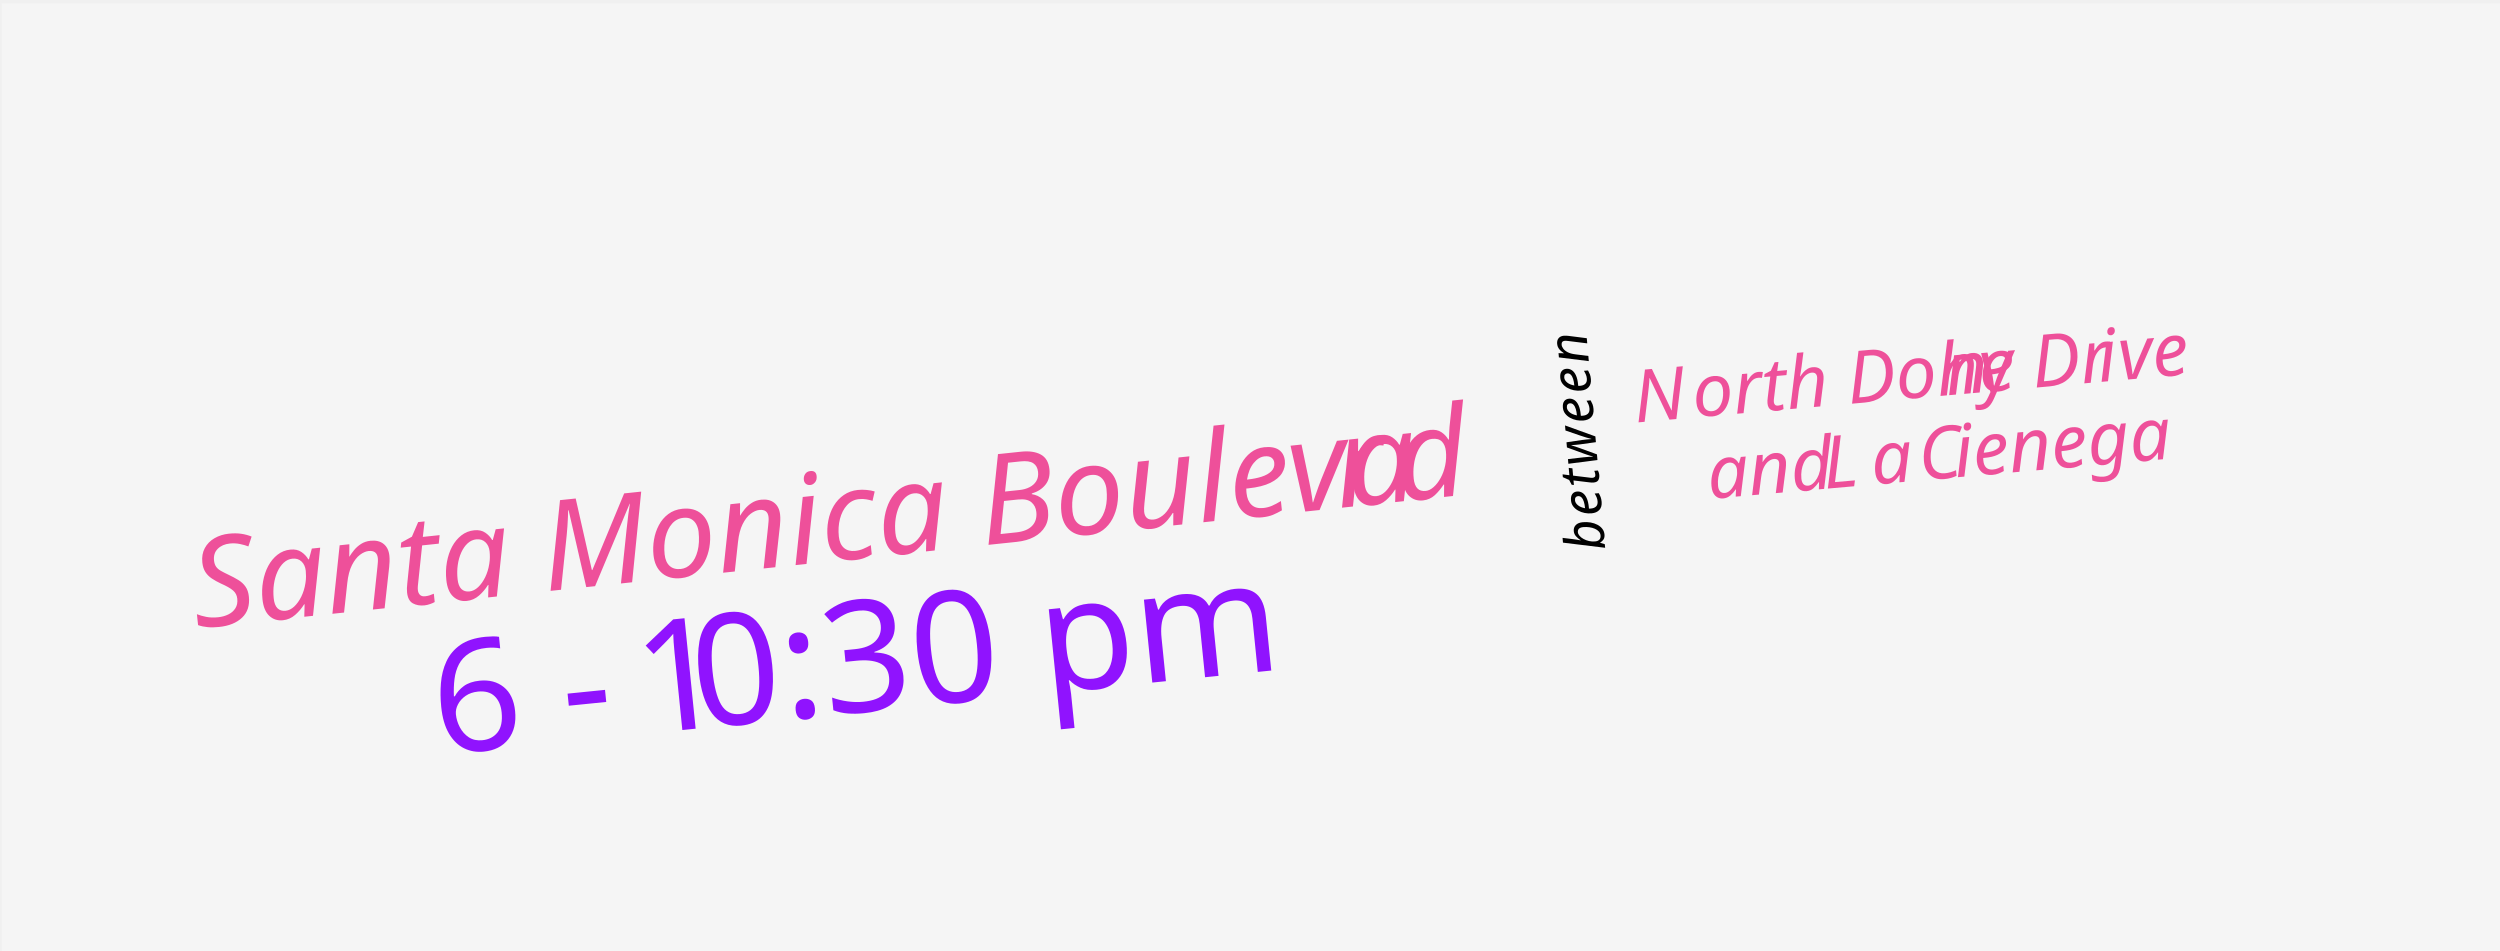
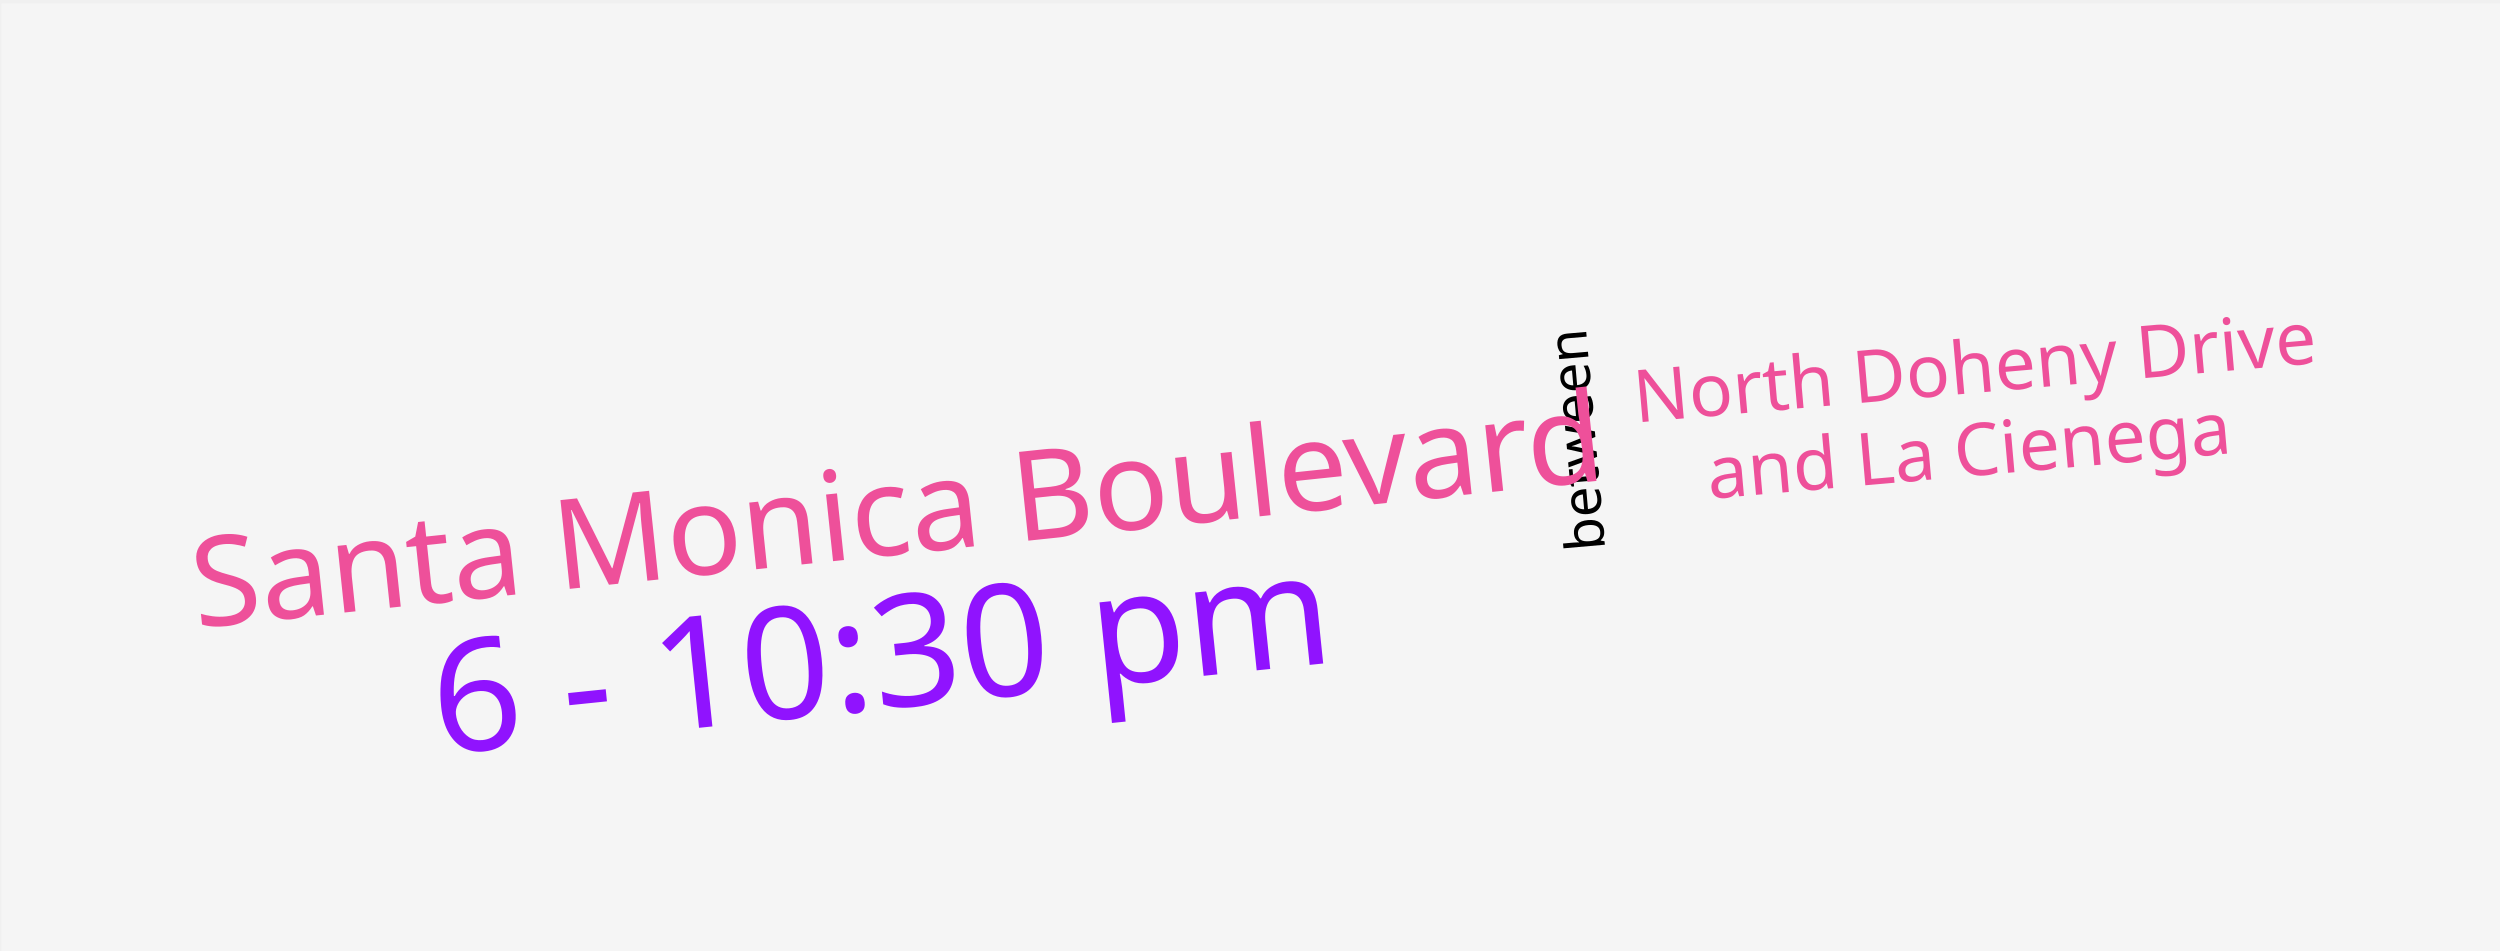
- <svg xmlns="http://www.w3.org/2000/svg" id="Layer_1" data-name="Layer 1" viewBox="0 0 960 365">
-   <defs>
-     <style>.cls-1{fill:#f5f5f5;}.cls-12,.cls-2,.cls-4,.cls-5,.cls-6{isolation:isolate;}.cls-2{font-size:60px;fill:#9013fe;font-family:IM_FELL_English_SC, IM FELL English SC;}.cls-3{letter-spacing:0em;}.cls-4{font-size:21px;font-family:GoboldThinLightItalic-Italic, Gobold Thin Light Italic;letter-spacing:0.05em;}.cls-12,.cls-4,.cls-5,.cls-6{font-style:italic;}.cls-5{font-size:18px;font-family:GoboldBoldItalic-Italic, Gobold Bold Italic;}.cls-6{font-size:28px;font-family:IM_FELL_English_Italic, IM FELL English;}.cls-12,.cls-6{fill:#ee509a;}.cls-7{letter-spacing:-0.02em;}.cls-8{letter-spacing:-0.01em;}.cls-9{letter-spacing:0em;}.cls-10{letter-spacing:0.01em;}.cls-11{letter-spacing:-0.01em;}.cls-12{font-size:48px;font-family:GoboldThinItalic-Italic, Gobold Thin Italic;}.cls-13{letter-spacing:0em;}</style>
-   </defs>
-   <rect id="Rectangle-5" class="cls-1" x="0.63" y="1.31" width="960" height="365" />
-   <text class="cls-2" transform="matrix(0.99, -0.1, 0.1, 0.99, 167.99, 289.83)">6 - <tspan class="cls-3" x="78.84" y="0">1</tspan>
-     <tspan x="100.63" y="0">0:30 pm</tspan>
-   </text>
-   <g id="Group-12">
-     <text class="cls-4" transform="translate(616.42 210.94) rotate(-95)">between</text>
-     <text class="cls-5" transform="translate(601.66 140.2) rotate(-95)"> </text>
-     <text class="cls-6" transform="translate(628.08 162.28) rotate(-5)">
-       <tspan class="cls-7">N</tspan>
-       <tspan x="22.59" y="0">orth Dohe</tspan>
-       <tspan class="cls-8" x="120.18" y="0">n</tspan>
-       <tspan x="133.14" y="0">y Dr</tspan>
-       <tspan class="cls-9" x="178.83" y="0">i</tspan>
-       <tspan x="186.76" y="0">ve </tspan>
-     </text>
-     <text class="cls-6" transform="translate(656.3 191.6) rotate(-5)">and <tspan class="cls-10" x="44.63" y="0">L</tspan>
-       <tspan x="63.1" y="0">a </tspan>
-       <tspan class="cls-11" x="81.43" y="0">C</tspan>
-       <tspan x="95.13" y="0">ienega</tspan>
-     </text>
-     <text class="cls-12" transform="translate(75.27 241.2) rotate(-6)">Santa Monica Bouleva<tspan class="cls-13" x="441.14" y="0">r</tspan>
-       <tspan x="464.41" y="0">d</tspan>
-     </text>
+ <svg xmlns="http://www.w3.org/2000/svg" version="1.1" id="Layer_1" x="0px" y="0px" viewBox="0 0 960 365" style="enable-background:new 0 0 960 365;" xml:space="preserve">
+   <style type="text/css">
+ 	.st0{fill:#F5F5F5;}
+ 	.st1{fill:#9013FE;}
+ 	.st2{font-family:'IM_FELL_English_SC';}
+ 	.st3{font-size:59.998px;}
+ 	.st4{font-family:'GoboldThinLightItalic-Italic';}
+ 	.st5{font-size:21px;}
+ 	.st6{font-family:'GoboldBoldItalic-Italic';}
+ 	.st7{font-size:18px;}
+ 	.st8{fill:#EE509A;}
+ 	.st9{font-family:'IM_FELL_English_Italic';}
+ 	.st10{font-size:28px;}
+ 	.st11{font-family:'GoboldThinItalic-Italic';}
+ 	.st12{font-size:47.998px;}
+ 	.st13{fill:#FFFFFF;}
+ 	.st14{fill:none;}
+ </style>
+   <rect id="Rectangle-5" x="0.6" y="1.3" class="st0" width="960" height="365" />
+   <text transform="matrix(0.9947 -0.1025 0.1025 0.9947 167.9921 289.8309)" class="st1 st2 st3">6 - 10:30 pm</text>
+   <g id="Group-12" transform="translate(474.5, 176.9258) rotate(6) translate(-474.5, -176.9258) translate(136, 54.92583)">
+     <text transform="matrix(-0.1908 -0.9816 0.9816 -0.1908 483.1942 140.9972)" class="st4 st5">between</text>
+     <text transform="matrix(-0.1908 -0.9816 0.9816 -0.1908 461.129 72.1845)" class="st6 st7"> </text>
+     <text transform="matrix(0.9816 -0.1908 0.1908 0.9816 489.7073 91.3795)" class="st8 st9 st10">North Doheny Drive </text>
+     <text transform="matrix(0.9816 -0.1908 0.1908 0.9816 520.8334 117.5884)" class="st8 st9 st10">and La Cienega</text>
+     <text transform="matrix(0.9781 -0.2079 0.2079 0.9781 -51.828 227.6545)" class="st8 st11 st12">Santa Monica Boulevard</text>
+   </g>
+   <rect x="-980.5" y="0" width="959" height="367" />
+   <g id="Layer_2_1_">
+     <g id="Layer_1-2">
+       <path class="st13" d="M-503.9,157.1c0,1.6,0.6,3.1,1.6,4.2c0.9,1.1,2.1,1.9,3.4,2.3c0.9,0.3,1.8,0.4,2.7,0.4c0.5,0,0.9,0,1.4-0.1    c1.9-0.2,3.7-1,5.3-2.1c1.5-1.1,2.9-2.2,4.3-3.5c1.2-1.1,2.5-2.2,3.6-3.3l0.3-0.3c0.1,0.2,0.2,0.5,0.3,0.7c0.4,0.8,1,1.4,1.6,2    l0.2,0.2l-1.2,1l-1.5,1.3c-0.5,0.4-1.1,0.9-1.6,1.4s-1,1-1.5,1.6s-0.8,1.2-1,1.9c-0.2,0.8-0.2,1.6,0.1,2.3    c0.3,1.2,1.1,2.2,2.2,2.8c0.9,0.5,1.9,0.8,3,0.8h0.4c1.3-0.1,2.5-0.5,3.6-1.2s2.1-1.6,2.8-2.7c0.7-1.1,1.3-2.3,1.5-3.5    c0.3-1.3,0.2-2.6-0.3-3.9c-0.3-0.6-0.8-1.2-1.3-1.7c1.5-1.2,3-2.2,4.5-3.2c1.3-0.8,2.7-1.5,4.1-2c-0.3,3.2-0.6,6.4-0.8,9.6    c-0.6,9.3-1,18.8-1.2,28.3c0,0.5,0.2,0.9,0.5,1.2c0.7,0.6,1.6,0.6,2.3,0c0.3-0.3,0.5-0.7,0.5-1.2c0.1-9.5,0.4-19,1.1-28.3    c0.7-9.3,1.7-18.6,3-27.9l2.4-0.2l3.5-0.2l6.1-0.4c0.5,0,0.9-0.2,1.2-0.6c0.3-0.3,0.4-0.7,0.4-1.2c0-0.4-0.2-0.8-0.5-1.1    s-0.8-0.4-1.2-0.4l0,0l-5.9,0.4l-5.6,0.4c0.3-2.1,0.6-4.3,1-6.5c0.4-2.1,0.7-4.3,1.1-6.8c0.1-0.5,0-0.9-0.3-1.3    c-0.2-0.3-0.6-0.6-1-0.7s-0.8-0.1-1.2,0.1s-0.7,0.6-0.7,1.1c-0.5,2.4-0.9,4.8-1.3,7.2c-0.4,2.4-0.7,4.7-1.1,7    c-1,0.1-2.1,0.2-3.1,0.2c-1.1,0-2.3,0.1-3.4,0.2c-0.5,0-0.9,0.2-1.2,0.6c-0.3,0.3-0.4,0.7-0.4,1.2c0,0.4,0.2,0.8,0.5,1.1    s0.8,0.5,1.2,0.4l0,0l3.3-0.2h0.5l2.3-0.1c-0.6,4.8-1.2,9.6-1.7,14.5l0,0c-2.2,0.8-4.3,1.7-6.2,2.9c-1.9,1.2-3.7,2.5-5.5,3.8    c-0.5-0.4-1-0.9-1.4-1.4c-0.5-0.7-0.7-1.6-0.5-2.4c0-0.2,0.1-0.3,0.1-0.5c0.1-0.2,0.1-0.4,0.2-0.6c0.2-0.6,0.5-1.1,0.8-1.7    c0.5-0.9,1.2-1.8,1.9-2.5c0.6-0.7,1.3-1.3,2-1.9c0.4-0.3,0.6-0.7,0.6-1.1c-0.1-0.4-0.2-0.7-0.5-1s-0.7-0.5-1.1-0.6    c-0.5-0.1-1,0.1-1.3,0.4c-1.6,1.4-3,3-4.1,4.8c-0.5,0.8-0.9,1.6-1.2,2.5l-0.1,0.1c-0.5,0.8-1.1,1.5-1.7,2.2l-1.9,2l-3,2.8    c-1,0.9-2.1,1.8-3.2,2.5c-1.2,0.7-2.4,1.3-3.8,1.6c-1.4,0.4-2.8,0.1-3.9-0.7c-0.6-0.3-1.1-0.8-1.4-1.4c-0.2-0.6-0.4-1.2-0.4-1.8    c0-0.7,0.1-1.3,0.2-2c0.1-0.5,0.3-1.1,0.4-1.6c1.6,0.8,3.4,0.8,5,0c1.8-0.9,3.3-2.4,4.3-4.1c0.7-1.2,1.2-2.4,1.7-3.7    s0.6-2.7,0.3-4.1c-0.1-1.1-0.8-2.1-1.8-2.5s-2.1-0.4-3.1,0c-1.4,0.5-2.6,1.4-3.7,2.4s-2,2.2-2.8,3.4c-0.8,1.3-1.5,2.6-2,4    c-0.5,1.3-0.9,2.6-1.3,4C-503.7,154.1-503.9,155.6-503.9,157.1z M-482.5,166.1c0.2-0.7,0.5-1.4,1-1.9c0.6-0.7,1.3-1.4,2-2    c0.9-0.7,1.4-1.1,1.8-1.4c0.3-0.2,0.5-0.4,0.8-0.7c0.1-0.1,0.3-0.3,0.5-0.4c0.3,0.3,0.6,0.7,0.8,1.1c0.2,0.5,0.3,1.1,0.2,1.6    c-0.2,0.6-0.4,1.3-0.7,1.9c-0.3,0.7-0.8,1.3-1.4,1.8c-0.5,0.5-1.2,0.9-1.8,1.1c-0.6,0.2-1.2,0.3-1.9,0.1    C-482.7,166.8-482.6,166.3-482.5,166.1L-482.5,166.1z M-498.9,149.9c0.6-1.4,1.3-2.7,2.1-3.9c0.2-0.3,0.5-0.7,1.1-1.3    c0.5-0.6,1.1-1.2,1.7-1.6c0.5-0.4,1-0.7,1.6-0.9c0.1,0,0.2,0,0.3,0c0.2,0.2,0.3,0.4,0.3,0.7c0.1,0.5,0,1-0.1,1.4    c-0.2,0.6-0.4,1.2-0.7,1.7c-0.3,0.6-0.6,1.1-1,1.7c-0.3,0.4-0.6,0.9-0.9,1.3c-0.6,0.7-1.4,1.2-2.3,1.5    C-497.6,150.6-498.4,150.4-498.9,149.9z" />
+       <path class="st13" d="M-476.6,200.5c-0.6-0.5-1.5-0.4-2,0.2l0,0l-8.8,10.4l-0.1,0.1l0,0l-0.9,1.2c-0.3,0.4-0.6,0.8-1,1.1l-0.3,0.4    c-0.3,0.4-0.8,0.6-1.3,0.5c-0.2,0-0.4-0.2-0.4-0.4c-0.1-0.4,0-0.8,0.1-1.1c0-0.1,0-0.2,0.1-0.3c0,0,0,0,0-0.1    c0.2-0.9,0.4-2.5,0.6-3.4l0.2-1.7c0.1-0.5-0.1-0.9-0.4-1.2c-0.6-0.5-1.5-0.5-2.1,0c-0.4,0.3-0.6,0.7-0.7,1.1    c-0.1,0.6-0.2,1.3-0.4,2s-0.3,1.6-0.5,2.4c-0.1,0.5-0.1,1-0.2,1.5c-1.1,4.3-2.9,9.2-5.6,9.8c-0.4,0.1-0.7,0-1-0.2    c-1.6-1.1-3-4.9-4-10.5c4.9-11.7,10.5-27.2,9-35.1c-0.8-4-3-6.2-5.7-5.7c-2.2,0.4-4.1,2.7-5.4,6.6c-3.1,9.2-3.2,23-1.4,33.4    c-0.8,4-2.6,5.5-4.6,5.7s-4-4-5.1-10.7c4.9-11.7,10.5-27.2,9-35.1c-0.8-4-2.9-6.2-5.7-5.7c-7.2,1.4-9.2,23-7.2,38l-0.2,0.1    c-0.8,0.6-1.7,0.9-2.7,0.8c-0.9,0-1.8-0.2-2.7-0.5l0,0c-0.2-0.9-0.6-1.7-1-2.5c-0.3-0.8-1-1.3-1.9-1.5c-0.6-0.1-1.2,0.1-1.5,0.6    c-0.4,0.5-0.6,1.2-0.6,1.9c0,0.9,0.3,1.7,0.8,2.4c0.4,0.6,0.9,1.2,1.5,1.7c0.1,0.1,0.1,0.1,0.2,0.2c0.1,0.8,0.1,1.5,0,2.3    c-0.1,0.8-0.2,1.6-0.3,2.3c-0.1,0.9-0.3,1.9-0.5,2.8c-0.3,1.1-0.6,2.1-1,3.1c-0.3,0.9-0.8,1.7-1.5,2.4c-0.5,0.6-1.2,0.8-1.9,0.7    c-0.7-0.2-1.3-0.7-1.6-1.4c-0.4-0.8-0.7-1.7-0.9-2.7s-0.3-2.1-0.3-3.1c0-0.9,0-1.9,0.1-2.8c0.1-0.8,0.1-1.7,0.3-2.5    c0.1-0.9,0.3-1.8,0.6-2.7c0.2-0.8,0.5-1.6,0.9-2.4c0.3-0.7,0.8-1.3,1.3-1.8l0,0c0.2-0.3,0.4-0.6,0.7-0.9c0.3-0.4,0.4-0.8,0.3-1.2    c0-0.5-0.2-0.9-0.6-1.2c-0.3-0.2-0.7-0.3-1.1-0.1c-0.8,0.2-1.5,0.7-1.9,1.5c-0.5,0.7-0.9,1.5-1.3,2.3c-0.5,1-0.8,2.1-1.1,3.2    c-1,0-1.9,0-2.8,0c-0.9,0-1.8,0-2.8,0c0-0.3,0.1-0.6,0.1-0.9c0.1-0.4,0.2-0.8,0.3-1.2c0.9-4.4,1.8-9,2.6-13.5    c0.9-4.5,1.7-8.9,2.6-13.5c0.1-0.5,0-0.9-0.3-1.3c-0.3-0.3-0.6-0.5-1-0.6s-0.8-0.1-1.1,0.1c-0.4,0.2-0.7,0.6-0.8,1l-5.6,28    c-0.1,0.3-0.1,0.7-0.2,1.1l-0.2,0.9c-7.2,0.1-14.4,0.5-21.5,1.1c0.9-4.8,1.9-9.9,3-15.2s2.1-10.5,3-15.6c0.1-0.4,0-0.9-0.3-1.3    c-0.2-0.3-0.6-0.6-1-0.7c-0.4-0.1-0.8-0.1-1.2,0.1c-0.4,0.2-0.7,0.6-0.8,1c-1.1,5.7-2.2,11.1-3.1,16.1c-0.9,5-2,10.5-3.1,15.9    c-10.4,1.1-20.8,2.8-31,5.1c-0.5,0-0.9,0.3-1.1,0.8c-0.2,0.4-0.2,0.8-0.1,1.2s0.3,0.7,0.6,1c0.4,0.3,0.9,0.4,1.3,0.2    c4.9-1.1,10-2.1,15-2.9c4.8-0.8,9.7-1.4,14.5-1.9c-1.1,6-2.3,11.9-3.4,17.7l-3.6,18.2c-0.1,0.5,0,0.9,0.3,1.3    c0.3,0.3,0.6,0.6,1,0.7c0.1,0,0.3,0.1,0.4,0.1c0.3,0,0.5-0.1,0.7-0.2c0.4-0.2,0.7-0.6,0.7-1.1c1.3-6.3,2.5-12.6,3.7-18.7    c1.2-6.1,2.4-12.2,3.6-18.4c3.6-0.3,7.2-0.6,10.8-0.8s7.1-0.4,10.7-0.4c-0.7,3.4-1.3,6.8-1.9,10.3c-0.6,3.4-1.1,7.1-1.4,10.7    c-0.1,0.5,0.1,1,0.4,1.3c0.7,0.6,1.6,0.6,2.3,0c0.4-0.3,0.6-0.7,0.6-1.2c0.3-3.6,0.8-7.2,1.4-10.7s1.2-6.9,1.9-10.4h5.7    c-0.2,1.9-0.3,3.7-0.3,5.6c0,1,0.1,2,0.3,3.1c0.1,1,0.4,2,0.7,3c0.3,0.9,0.8,1.8,1.3,2.5s1.2,1.3,2,1.6c0.5,0.2,1,0.4,1.6,0.4    c0.3,0,0.7,0,1-0.1c0.9-0.3,1.6-0.8,2.2-1.4c0.7-0.7,1.2-1.5,1.7-2.3c0.5-0.9,0.9-1.9,1.2-2.9c0.5-1.5,0.8-3,1.1-4.6    c0.3-1.6,0.4-3.2,0.4-4.8c0.8,0.1,1.6,0.2,2.4,0.2c0.9,0,1.7-0.2,2.5-0.5c0.3-0.1,0.6-0.3,0.8-0.5c1.6,8.4,4.6,13.1,8.2,13.1    c2.4,0.2,4.8-1.1,6-3.2c0.9,3.3,2,5.9,3.3,7.3c0.9,1.1,2.2,1.8,3.7,1.8c0.3,0,0.7,0,1-0.1c3.1-0.7,5.1-4.2,6.5-8.1    c0.2,0.2,0.5,0.3,0.8,0.4c0.9,0.2,1.9,0.2,2.8-0.3c1.4-0.7,2.6-1.8,3.5-3.1c0.9-1.2,1.8-2.4,2.8-3.5l0.1-0.2l1.7-2.1    c0.3-0.4,0.7-0.8,1-1.2c-0.9,4.3-1.7,8.6-2.3,12.8c-0.7,4.6-1.2,9.3-1.6,13.9s-0.8,9.3-1,14c-0.1,1.9-0.1,2.5-0.2,2.8    c0,0.3,0,0.4-0.1,1.8c0,0.5,0.1,0.9,0.4,1.2s0.7,0.5,1.2,0.5h-0.1c0.9,0,1.6-0.7,1.7-1.6c0.5-7.8,0.8-10.7,1.5-17.1    c0.1-1.1,0.3-2.3,0.4-3.7c1.1-9.8,2.6-19.9,4.4-30.1C-475.7,201.6-476,200.9-476.6,200.5z M-501.5,174.2h0.2c1.5,0,2.1,3,2.2,3.4    c1.3,6.8-3.7,20.8-7,28.9C-507.8,189.9-505,174.9-501.5,174.2z M-514.5,168.2c1.5,0,2.1,2.8,2.2,3.4c1.3,6.8-3.7,20.8-7,28.9    c-1.7-16.7,1-31.7,4.6-32.3L-514.5,168.2z" />
+       <path class="st13" d="M-561.5,162c0.6,1.6,1.5,3.1,2.8,4.2c1.2,1.1,2.8,1.7,4.4,1.7c2.5,0,4.9-0.9,6.9-2.5    c2.3-1.7,4.2-3.8,5.9-6.2c1.9-2.7,3.6-5.6,5.1-8.6c1.5-3.2,3.1-6.4,4.4-9.8c1.3-3.4,2.5-6.6,3.5-9.9l0.2-0.7    c0.1,2.1,0.3,4.4,0.5,6.6c0.4,4,1,8,2,11.9c0.7,3.2,1.9,6.4,3.6,9.3c1.6,2.8,3.7,4.2,6.2,4.2c2,0,4-0.9,5.3-2.4    c1.5-1.7,2.7-3.6,3.5-5.8c1-2.6,1.8-5.3,2.3-8c0.6-3,1.1-6.1,1.5-9.2c0.4-3.1,0.7-6.4,0.8-9.5c0.1-3.1,0.2-6.1,0.2-8.8    c0-2,0-3.7-0.1-5.3c-0.1-1.6-0.1-2.9-0.3-4c0-0.6-0.3-1.2-0.8-1.6c-0.5-0.3-1-0.3-1.5-0.1c-0.8,0.3-1.4,1.2-1.2,2.1    c0.1,1,0.2,2.3,0.2,3.8c0.1,1.6,0.1,3.2,0.1,5.1c0,2.6-0.1,5.4-0.2,8.4c-0.1,2.9-0.4,6-0.7,9c-0.3,3-0.8,5.9-1.3,8.7    c-0.5,2.5-1.2,4.9-2.1,7.2c-0.7,1.8-1.6,3.4-2.8,4.8c-0.7,0.9-1.8,1.5-3,1.5c-1.3,0-2.5-0.9-3.5-2.8c-1.4-2.6-2.4-5.4-3-8.2    c-0.9-3.6-1.4-7.4-1.7-11.1c-0.4-4-0.5-7.9-0.5-11.4c0-1.5,0-3,0.1-4.4s0.1-2.6,0.3-3.7c0.2-0.9-0.4-1.8-1.3-2.1l-0.2-0.1h-0.2    c-0.3,0-0.6,0-0.9,0.2c-0.4,0.3-0.8,0.7-0.9,1.2c-0.5,2-1.2,4.7-2.1,7.9c-0.9,3.2-2,6.6-3.3,10.2c-1.3,3.6-2.7,7.2-4.3,10.8    c-1.4,3.4-3.2,6.6-5.1,9.7c-1.6,2.6-3.5,4.9-5.8,6.9c-1.6,1.5-3.6,2.4-5.8,2.4c-0.8,0-1.6-0.3-2.1-0.9c-0.8-0.9-1.4-1.9-1.8-3    c-0.5-1.6-0.9-3.3-1.1-5c-0.3-2.2-0.4-4.3-0.4-6.5c0-4.6,0.4-9.1,1.1-13.7c0.7-5,1.7-10,3-14.8c1.2-4.8,2.8-9.5,4.6-14.1    c1.5-4,3.5-7.8,5.8-11.5c0.6-0.7,0.6-1.8,0-2.5c-0.3-0.4-0.8-0.7-1.4-0.7l0,0c-0.5,0-1,0.2-1.3,0.6l-0.1,0.2    c-2.5,3.8-4.6,7.9-6.2,12.2c-1.9,4.8-3.5,9.7-4.8,14.7c-1.3,5.1-2.4,10.2-3.1,15.4c-0.7,4.8-1.1,9.6-1.1,14.4    c0,2.5,0.1,4.9,0.4,7.4C-562.7,158-562.2,160.1-561.5,162z" />
+       <path class="st13" d="M-390.9,150.3c-0.7-0.7-1.7-0.7-2.4,0c-0.3,0.3-0.5,0.7-0.5,1.2l-0.3,41c0,0.2-0.1,0.3-0.2,0.4    c-0.2,0.1-0.4,0.1-0.5,0.1c-1-0.3-2.1-0.3-3.1,0.1c-0.1,0-0.3,0.1-0.4,0.2c-1.4,0.9-2.6,2-3.6,3.3c-1.3,1.6-2.4,3.4-3.4,5.2    c-0.9,1.8-1.6,3.7-2.1,5.6c-0.1,0.3-0.1,0.6-0.1,0.8c-1.6,2.4-3.5,3.7-5.4,3.8c0.6-2.3,0.9-4.7,0.8-7.1c0-3.8-1.1-10.3-5.4-10.3    c-1.8,0-3.1,1.3-3.7,3.6c-0.3,1.1-0.4,2.1-0.4,3.2l0,0c-0.3,0-0.5,0.1-0.7,0.3c-1.1,1.1-1.9,2.4-2.3,3.9c-0.8,0.3-1.6,0.6-2.5,1    c-1,0.4-2.1,0.6-3.2,0.8c0.1-1.5,0.1-2.9-0.1-4.4c-0.2-1.6-0.5-3.2-1.1-4.7c-0.4-1.3-1.2-2.4-2.3-3.2c-1.1-0.9-2.6-1.1-3.9-0.4    c-0.8,0.3-1.5,0.9-2,1.6c-0.5,0.7-0.9,1.4-1.2,2.2s-0.5,1.7-0.5,2.5c-0.1,0.8-0.1,1.5,0,2.3s0.3,1.5,0.6,2.3    c-0.8,0.7-1.6,1.4-2.4,2c-0.8,0.6-1.9,0.8-2.8,0.4c-0.4-0.1-0.7-0.3-1-0.5c0.2-0.9,0.3-1.8,0.6-2.8c0.1-0.6,0.2-1.7,0.3-3.4    s0.1-3.5,0-5.2c-0.1-1.5-0.5-3-1.1-4.4c-0.4-1.1-1.6-1.7-2.8-1.3c-0.1,0-0.1,0.1-0.2,0.1c-0.7,0.2-1.3,0.7-1.6,1.3    c-0.4,0.6-0.7,1.3-0.9,2s-0.4,1.4-0.5,2.1c-0.1,0.6-0.1,1.2-0.1,1.8c-0.2,3.1,0.4,6.2,1.7,8.9c0.3,0.7,0.7,1.4,1.1,1.9    c-0.3,1-0.7,2-1.1,3c-0.5,1-1,2-1.7,2.9c-0.4,0.6-0.8,1.1-1.3,1.6s-1.1,0.7-1.8,0.8c-0.7,0-1.3-0.3-1.7-0.8    c-0.5-0.5-0.9-1.1-1.2-1.8c-0.5-1.3-0.8-2.7-0.8-4.1c0-1.5-0.1-2.9-0.4-4.3c-0.2-0.6-0.6-1-1.2-1.2c-0.6-0.2-1.2,0-1.6,0.5    c-0.3,0.3-0.8,1.1-1.6,2.3s-1.7,2.3-2.6,3.5c-0.9,1.1-1.8,2.1-2.7,3.1c-1,1-1.4,0.9-1.5,0.8c-0.3-0.2-0.4-0.5-0.4-0.9    c-0.1-0.5,0-1.1,0.1-1.6c0.1-0.6,0.2-1.2,0.4-1.8c0.1-0.5,0.2-0.9,0.4-1.4c0.7-2.2,1.8-4.2,3.2-5.9c0.3-0.4,0.5-0.8,0.4-1.3    c0-0.4-0.2-0.8-0.5-1.1s-0.6-0.5-1-0.5c-0.5,0-0.9,0.2-1.2,0.6c-2.1,2.4-3.6,5.4-4.4,8.5c-0.1,0.5-0.3,1.1-0.4,1.8    s-0.2,1.4-0.2,2.1c0,0.7,0.1,1.4,0.3,2.1c0.2,0.7,0.5,1.3,0.9,1.8c0.8,0.9,2,1.3,3.1,1s2.1-0.8,2.8-1.6c1.1-1,2.1-2,2.9-3.2    l2.1-2.8c0.1,1,0.2,1.9,0.3,2.8c0.2,1.3,0.6,2.5,1.4,3.6c0.7,1,1.6,1.9,2.6,2.4c0.8,0.5,1.8,0.7,2.8,0.7c0.2,0,0.5,0,0.7,0    c2.1-0.4,3.9-1.6,5-3.5c1.1-1.8,2-3.7,2.7-5.7c0.3,0.2,0.5,0.3,0.8,0.3c0.4,0.1,0.8,0.2,1.2,0.4c1.1,0.2,2.2,0,3.2-0.4    c-0.2,0.8-0.4,1.5-0.5,2.3c-0.2,1.1-0.2,2.2-0.1,3.3c0.1,1,0.3,2.1,0.8,3c0.6,1.4,1.8,2.5,3.3,3c0.4,0.1,0.9,0.2,1.3,0.2    c1.1,0,2.2-0.5,3-1.3c1.4-1.5,2.4-3.3,2.9-5.3c0.5-1.9,0.9-3.7,1.2-5.6c1.3-0.1,2.5-0.4,3.8-0.8c0.5-0.2,1-0.4,1.5-0.5    c-0.1,2.1,0.2,4.1,0.9,6.1c1,2.6,2.8,4.1,5,4.1s4.3-1.7,5.7-4.8c0.3,0.1,0.6,0.1,0.9,0.1l0,0c2.3-0.1,4.4-1.2,5.9-3    c0,0.1,0.1,0.2,0.1,0.3c0.7,1.5,2.1,2.5,3.7,2.6c1.4,0.1,2.9-0.2,4.1-0.9c1.4-0.7,2.6-1.7,3.6-2.9l0.5-0.5    c0.1-0.2,0.3-0.2,0.5-0.1c0.2,0.1,0.3,0.3,0.3,0.5v16.1c0.1,0.9,0.9,1.6,1.8,1.6c0.8-0.1,1.5-0.7,1.6-1.6l0.3-75.4    C-390.3,151-390.5,150.6-390.9,150.3z M-403.9,207.9c0.4-1.6,1-3.2,1.8-4.7c0.9-1.6,1.9-3.1,3-4.5c0.8-1,1.7-2,2.8-2.7    c0.1,0,0.2-0.1,0.2-0.1c0.1,0,0.2,0.1,0.2,0.1c0.3,0.3,0.5,0.8,0.7,1.2c0.3,0.8,0.5,1.7,0.6,2.5c-0.1,1.6-0.5,3.2-1.1,4.7    c-0.6,1.4-1.3,2.8-2.2,4c-0.8,1-1.7,1.9-2.9,2.6c-0.8,0.5-1.9,0.3-2.6-0.3C-404,210.2-404.2,209.2-403.9,207.9L-403.9,207.9z     M-437,209.4c0.6,0.4,1.2,0.6,1.8,0.8c0.4,0.2,0.9,0.3,1.3,0.3c-0.3,1.8-0.8,3.5-1.4,5.2c-0.2,0.5-0.5,1.2-0.8,1.9    c-0.2,0.6-0.5,1.1-1,1.5s-1,0.6-1.3,0.5c-0.4-0.2-0.7-0.5-0.8-0.9c-0.2-0.5-0.4-1.1-0.5-1.7c-0.1-0.5-0.1-0.9-0.1-1.4    c0-1.3,0.1-2.6,0.4-3.8c0.2-1.1,0.6-2.2,1-3.2C-437.9,208.8-437.5,209.1-437,209.4L-437,209.4z M-433.6,207.3    c-0.6-0.1-1.2-0.4-1.8-0.6c-0.7-0.4-1.3-0.9-1.8-1.5c-0.6-1-0.9-2.2-1-3.4s0.2-2.4,0.9-3.3c0.6-0.7,0.9-0.9,1.1-0.9h0.1    c0.4,0.2,0.8,0.5,0.9,0.9c0.3,0.6,0.6,1.2,0.7,1.9c0.2,0.5,0.3,1.1,0.4,1.7C-433.6,203.7-433.5,205.5-433.6,207.3L-433.6,207.3z     M-449.2,199.5c0,0.8,0,1.6-0.1,2.4c0,0.4-0.1,0.8-0.1,1.1c0-0.1-0.1-0.3-0.1-0.4c-0.3-1.3-0.5-2.7-0.6-4s0.1-2.6,0.5-3.8l0,0    c0,0.2,0.1,0.3,0.2,0.5C-449.3,196.7-449.2,198.1-449.2,199.5L-449.2,199.5z M-418.5,198c0.3-0.6,0.6-0.7,0.8-0.7l0,0    c1.7,0,2.5,4.7,2.5,7.9c0,1.8-0.2,3.5-0.5,5.3C-418.2,207-419.5,200.4-418.5,198L-418.5,198z M-419.3,216.6c-0.8,0-1.5-0.6-2-1.7    c-1.2-2.6-1.1-7.5,0.1-10.2c0.7,4,2.5,7.4,4.8,8.9C-416.9,214.8-417.9,216.6-419.3,216.6z" />
+       <rect x="-623.9" y="75.6" class="st14" width="268.3" height="194.8" />
+     </g>
  </g>
</svg>
